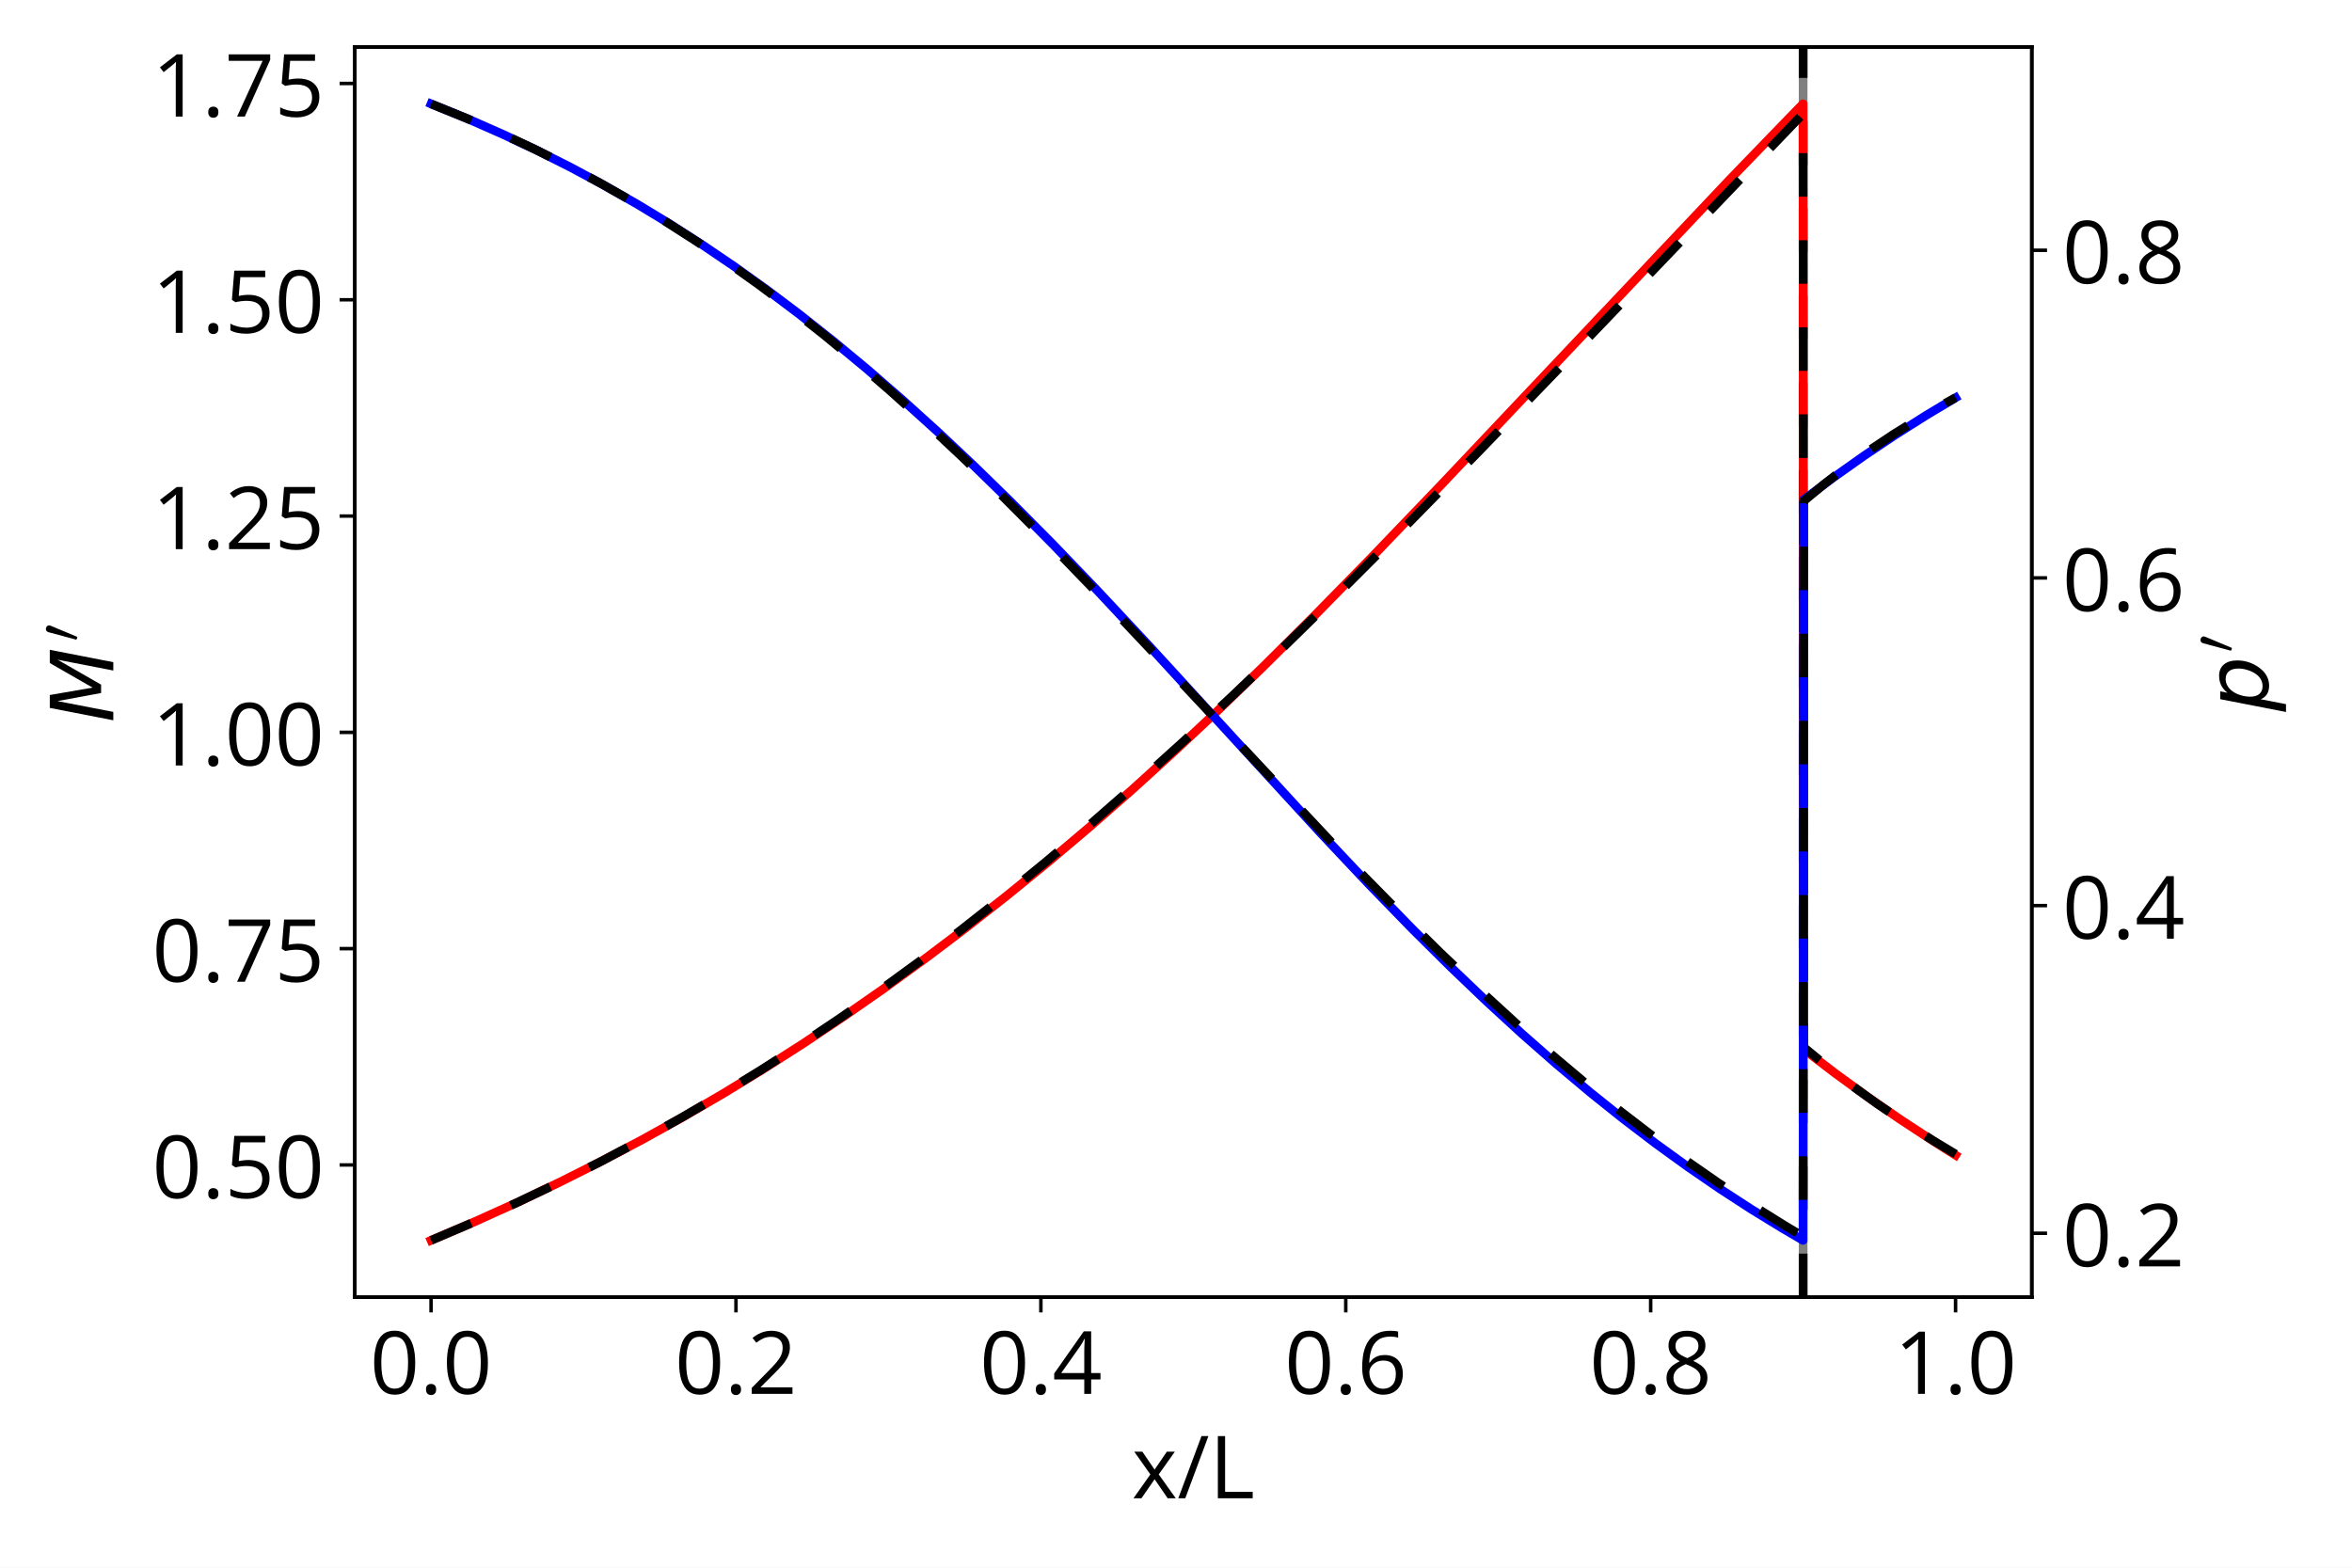
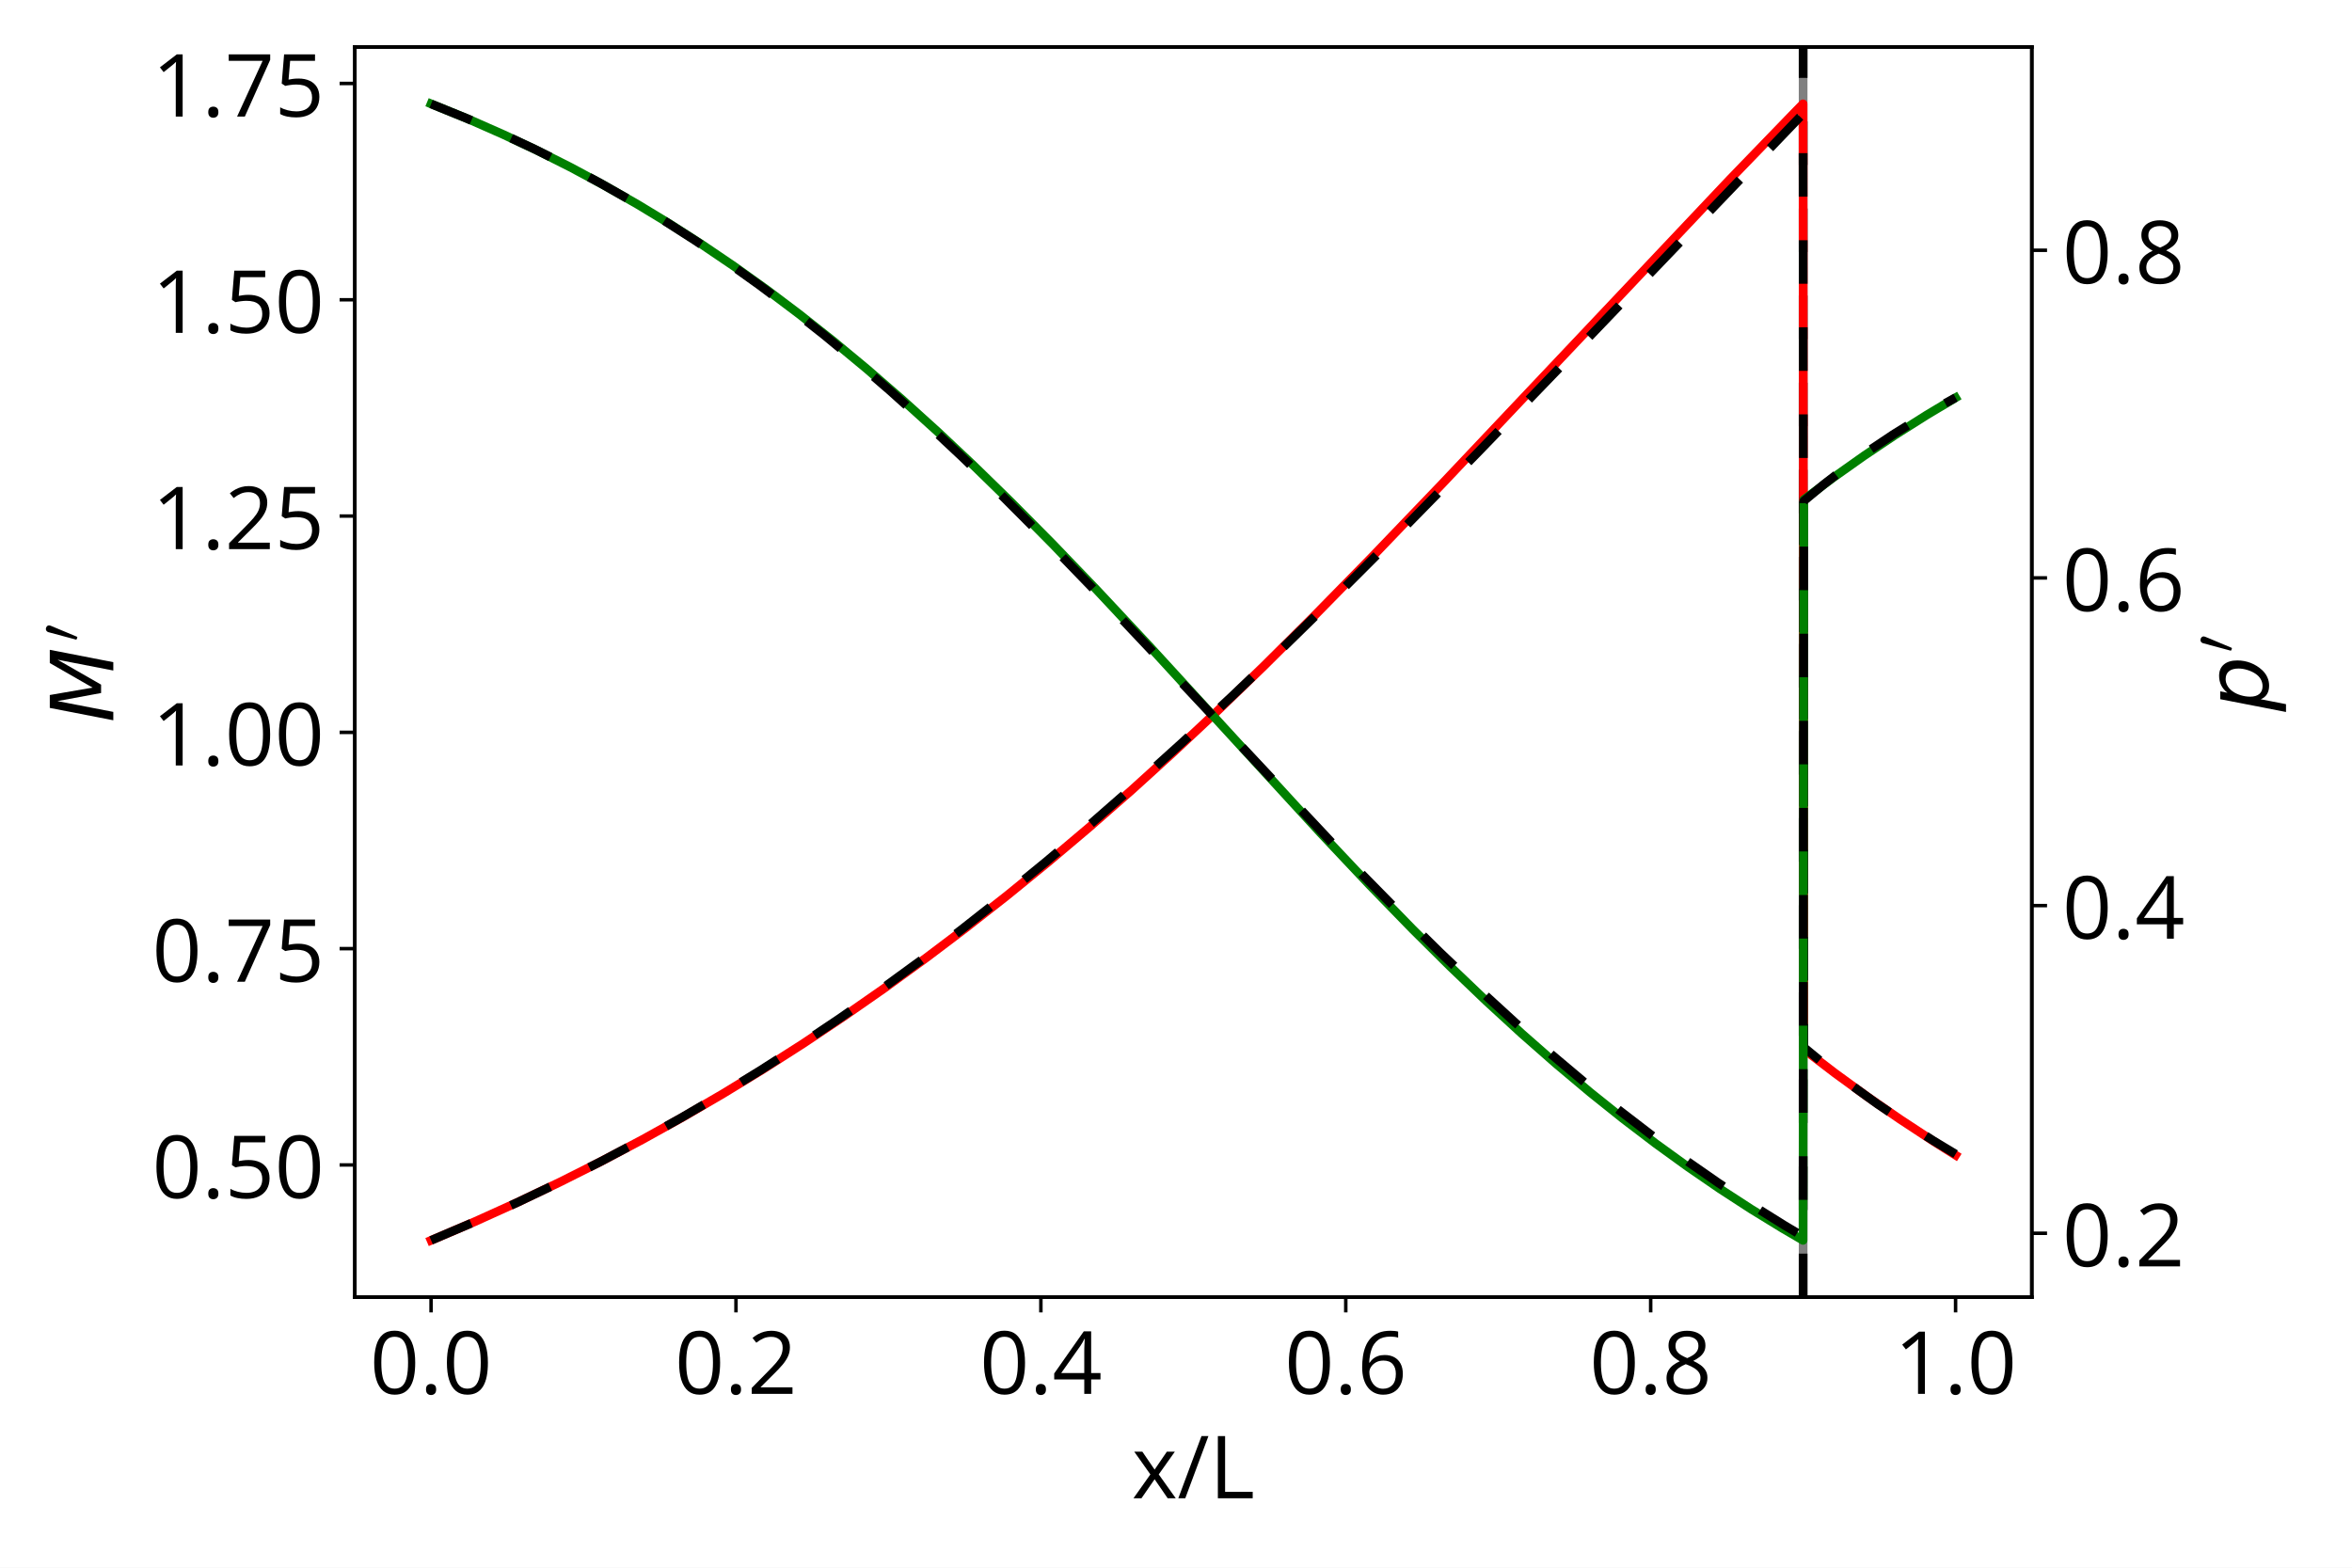
<svg xmlns="http://www.w3.org/2000/svg" xmlns:xlink="http://www.w3.org/1999/xlink" width="540pt" height="360pt" viewBox="0 0 540 360" version="1.1">
  <defs>
    <style type="text/css">*{stroke-linejoin: round; stroke-linecap: butt}</style>
  </defs>
  <g id="figure_1">
    <g id="patch_1">
      <path d="M 0 360  L 540 360  L 540 0  L 0 0  z " style="fill: #ffffff" />
    </g>
    <g id="axes_1">
      <g id="patch_2">
        <path d="M 81.47 297.88  L 466.486 297.88  L 466.486 10.8  L 81.47 10.8  z " style="fill: #ffffff" />
      </g>
      <g id="matplotlib.axis_1">
        <g id="xtick_1">
          <g id="line2d_1">
            <defs>
-               <path id="m315146ffc2" d="M 0 0  L 0 3.5  " style="stroke: #000000; stroke-width: 0.8" />
-             </defs>
-             <g>
-               <use xlink:href="#m315146ffc2" x="98.971" y="297.88" style="stroke: #000000; stroke-width: 0.8" />
+               <path id="m3d8b9562f9" d="M 0 0  L 0 3.5  " style="stroke: #000000; stroke-width: 0.8" />
+             </defs>
+             <g>
+               <use xlink:href="#m3d8b9562f9" x="98.971" y="297.88" style="stroke: #000000; stroke-width: 0.8" />
            </g>
          </g>
          <g id="text_1">
            <g transform="translate(84.90979 320.0769) scale(0.2 -0.2)">
              <defs>
                <path id="OpenSans-Regular-30" d="M 3334 2291  Q 3334 1734 3250 1296  Q 3166 859 2984 556  Q 2803 253 2515 95  Q 2228 -63 1825 -63  Q 1316 -63 983 215  Q 650 494 486 1020  Q 322 1547 322 2291  Q 322 3022 470 3548  Q 619 4075 950 4358  Q 1281 4641 1825 4641  Q 2341 4641 2675 4361  Q 3009 4081 3171 3554  Q 3334 3028 3334 2291  z M 844 2291  Q 844 1653 941 1228  Q 1038 803 1255 592  Q 1472 381 1825 381  Q 2178 381 2395 590  Q 2613 800 2711 1225  Q 2809 1650 2809 2291  Q 2809 2919 2712 3342  Q 2616 3766 2400 3980  Q 2184 4194 1825 4194  Q 1466 4194 1250 3980  Q 1034 3766 939 3342  Q 844 2919 844 2291  z " transform="scale(0.015625)" />
                <path id="OpenSans-Regular-2e" d="M 469 325  Q 469 544 575 636  Q 681 728 834 728  Q 994 728 1103 636  Q 1213 544 1213 325  Q 1213 109 1103 10  Q 994 -88 834 -88  Q 681 -88 575 10  Q 469 109 469 325  z " transform="scale(0.015625)" />
              </defs>
              <use xlink:href="#OpenSans-Regular-30" />
              <use xlink:href="#OpenSans-Regular-2e" transform="translate(57.17773 0)" />
              <use xlink:href="#OpenSans-Regular-30" transform="translate(83.44727 0)" />
            </g>
          </g>
        </g>
        <g id="xtick_2">
          <g id="line2d_2">
            <g>
-               <use xlink:href="#m315146ffc2" x="168.974" y="297.88" style="stroke: #000000; stroke-width: 0.8" />
+               <use xlink:href="#m3d8b9562f9" x="168.974" y="297.88" style="stroke: #000000; stroke-width: 0.8" />
            </g>
          </g>
          <g id="text_2">
            <g transform="translate(154.9127 320.0769) scale(0.2 -0.2)">
              <defs>
                <path id="OpenSans-Regular-32" d="M 3309 0  L 316 0  L 316 434  L 1538 1675  Q 1878 2019 2111 2287  Q 2344 2556 2466 2817  Q 2588 3078 2588 3391  Q 2588 3778 2358 3983  Q 2128 4188 1753 4188  Q 1425 4188 1172 4075  Q 919 3963 653 3756  L 375 4106  Q 556 4259 770 4378  Q 984 4497 1229 4565  Q 1475 4634 1753 4634  Q 2175 4634 2481 4487  Q 2788 4341 2955 4069  Q 3122 3797 3122 3422  Q 3122 3059 2978 2748  Q 2834 2438 2575 2133  Q 2316 1828 1969 1488  L 975 497  L 975 475  L 3309 475  L 3309 0  z " transform="scale(0.015625)" />
              </defs>
              <use xlink:href="#OpenSans-Regular-30" />
              <use xlink:href="#OpenSans-Regular-2e" transform="translate(57.17773 0)" />
              <use xlink:href="#OpenSans-Regular-32" transform="translate(83.44727 0)" />
            </g>
          </g>
        </g>
        <g id="xtick_3">
          <g id="line2d_3">
            <g>
-               <use xlink:href="#m315146ffc2" x="238.977" y="297.88" style="stroke: #000000; stroke-width: 0.8" />
+               <use xlink:href="#m3d8b9562f9" x="238.977" y="297.88" style="stroke: #000000; stroke-width: 0.8" />
            </g>
          </g>
          <g id="text_3">
            <g transform="translate(224.9156 320.0769) scale(0.2 -0.2)">
              <defs>
                <path id="OpenSans-Regular-34" d="M 3538 1059  L 2853 1059  L 2853 0  L 2347 0  L 2347 1059  L 138 1059  L 138 1497  L 2313 4594  L 2853 4594  L 2853 1528  L 3538 1528  L 3538 1059  z M 2347 1528  L 2347 3022  Q 2347 3194 2350 3333  Q 2353 3472 2359 3592  Q 2366 3713 2370 3822  Q 2375 3931 2378 4038  L 2353 4038  Q 2294 3913 2217 3773  Q 2141 3634 2063 3525  L 653 1528  L 2347 1528  z " transform="scale(0.015625)" />
              </defs>
              <use xlink:href="#OpenSans-Regular-30" />
              <use xlink:href="#OpenSans-Regular-2e" transform="translate(57.17773 0)" />
              <use xlink:href="#OpenSans-Regular-34" transform="translate(83.44727 0)" />
            </g>
          </g>
        </g>
        <g id="xtick_4">
          <g id="line2d_4">
            <g>
-               <use xlink:href="#m315146ffc2" x="308.979" y="297.88" style="stroke: #000000; stroke-width: 0.8" />
+               <use xlink:href="#m3d8b9562f9" x="308.979" y="297.88" style="stroke: #000000; stroke-width: 0.8" />
            </g>
          </g>
          <g id="text_4">
            <g transform="translate(294.9185 320.0769) scale(0.2 -0.2)">
              <defs>
                <path id="OpenSans-Regular-36" d="M 363 1953  Q 363 2366 420 2759  Q 478 3153 615 3492  Q 753 3831 990 4087  Q 1228 4344 1583 4489  Q 1938 4634 2434 4634  Q 2575 4634 2737 4620  Q 2900 4606 3006 4575  L 3006 4128  Q 2891 4169 2742 4187  Q 2594 4206 2444 4206  Q 1863 4206 1530 3953  Q 1197 3700 1050 3267  Q 903 2834 881 2294  L 916 2294  Q 1013 2450 1163 2576  Q 1313 2703 1527 2778  Q 1741 2853 2025 2853  Q 2425 2853 2723 2690  Q 3022 2528 3186 2218  Q 3350 1909 3350 1469  Q 3350 997 3175 653  Q 3000 309 2676 123  Q 2353 -63 1906 -63  Q 1572 -63 1290 65  Q 1009 194 801 447  Q 594 700 478 1076  Q 363 1453 363 1953  z M 1900 375  Q 2325 375 2581 647  Q 2838 919 2838 1469  Q 2838 1919 2609 2181  Q 2381 2444 1922 2444  Q 1609 2444 1378 2314  Q 1147 2184 1019 1987  Q 891 1791 891 1588  Q 891 1381 952 1168  Q 1013 956 1138 775  Q 1263 594 1453 484  Q 1644 375 1900 375  z " transform="scale(0.015625)" />
              </defs>
              <use xlink:href="#OpenSans-Regular-30" />
              <use xlink:href="#OpenSans-Regular-2e" transform="translate(57.17773 0)" />
              <use xlink:href="#OpenSans-Regular-36" transform="translate(83.44727 0)" />
            </g>
          </g>
        </g>
        <g id="xtick_5">
          <g id="line2d_5">
            <g>
-               <use xlink:href="#m315146ffc2" x="378.982" y="297.88" style="stroke: #000000; stroke-width: 0.8" />
+               <use xlink:href="#m3d8b9562f9" x="378.982" y="297.88" style="stroke: #000000; stroke-width: 0.8" />
            </g>
          </g>
          <g id="text_5">
            <g transform="translate(364.9214 320.0769) scale(0.2 -0.2)">
              <defs>
                <path id="OpenSans-Regular-38" d="M 1825 4634  Q 2222 4634 2528 4509  Q 2834 4384 3007 4142  Q 3181 3900 3181 3547  Q 3181 3269 3061 3061  Q 2941 2853 2737 2698  Q 2534 2544 2288 2422  Q 2581 2288 2817 2119  Q 3053 1950 3190 1722  Q 3328 1494 3328 1181  Q 3328 797 3142 517  Q 2956 238 2622 87  Q 2288 -63 1838 -63  Q 1353 -63 1014 82  Q 675 228 498 501  Q 322 775 322 1159  Q 322 1475 456 1708  Q 591 1941 812 2109  Q 1034 2278 1297 2394  Q 1069 2519 880 2678  Q 691 2838 580 3052  Q 469 3266 469 3550  Q 469 3897 645 4139  Q 822 4381 1130 4507  Q 1438 4634 1825 4634  z M 831 1156  Q 831 806 1078 579  Q 1325 353 1825 353  Q 2300 353 2559 579  Q 2819 806 2819 1175  Q 2819 1403 2700 1576  Q 2581 1750 2362 1887  Q 2144 2025 1847 2138  L 1734 2178  Q 1447 2059 1245 1914  Q 1044 1769 937 1584  Q 831 1400 831 1156  z M 1819 4209  Q 1450 4209 1215 4032  Q 981 3856 981 3525  Q 981 3288 1095 3123  Q 1209 2959 1406 2842  Q 1603 2725 1847 2625  Q 2084 2725 2268 2845  Q 2453 2966 2559 3131  Q 2666 3297 2666 3528  Q 2666 3859 2433 4034  Q 2200 4209 1819 4209  z " transform="scale(0.015625)" />
              </defs>
              <use xlink:href="#OpenSans-Regular-30" />
              <use xlink:href="#OpenSans-Regular-2e" transform="translate(57.17773 0)" />
              <use xlink:href="#OpenSans-Regular-38" transform="translate(83.44727 0)" />
            </g>
          </g>
        </g>
        <g id="xtick_6">
          <g id="line2d_6">
            <g>
-               <use xlink:href="#m315146ffc2" x="448.985" y="297.88" style="stroke: #000000; stroke-width: 0.8" />
+               <use xlink:href="#m3d8b9562f9" x="448.985" y="297.88" style="stroke: #000000; stroke-width: 0.8" />
            </g>
          </g>
          <g id="text_6">
            <g transform="translate(434.9243 320.0769) scale(0.2 -0.2)">
              <defs>
                <path id="OpenSans-Regular-31" d="M 2247 0  L 1741 0  L 1741 3238  Q 1741 3422 1742 3555  Q 1744 3688 1748 3798  Q 1753 3909 1763 4025  Q 1666 3925 1581 3854  Q 1497 3784 1372 3681  L 850 3263  L 578 3616  L 1816 4569  L 2247 4569  L 2247 0  z " transform="scale(0.015625)" />
              </defs>
              <use xlink:href="#OpenSans-Regular-31" />
              <use xlink:href="#OpenSans-Regular-2e" transform="translate(57.17773 0)" />
              <use xlink:href="#OpenSans-Regular-30" transform="translate(83.44727 0)" />
            </g>
          </g>
        </g>
        <g id="text_7">
          <g transform="translate(259.8561 344.0581) scale(0.2 -0.2)">
            <defs>
              <path id="OpenSans-Regular-78" d="M 1363 1753  L 178 3425  L 772 3425  L 1675 2106  L 2575 3425  L 3163 3425  L 1978 1753  L 3228 0  L 2634 0  L 1675 1397  L 709 0  L 122 0  L 1363 1753  z " transform="scale(0.015625)" />
              <path id="OpenSans-Regular-2f" d="M 2278 4569  L 578 0  L 66 0  L 1769 4569  L 2278 4569  z " transform="scale(0.015625)" />
              <path id="OpenSans-Regular-4c" d="M 625 0  L 625 4569  L 1156 4569  L 1156 475  L 3184 475  L 3184 0  L 625 0  z " transform="scale(0.015625)" />
            </defs>
            <use xlink:href="#OpenSans-Regular-78" />
            <use xlink:href="#OpenSans-Regular-2f" transform="translate(52.34375 0)" />
            <use xlink:href="#OpenSans-Regular-4c" transform="translate(89.01367 0)" />
          </g>
        </g>
      </g>
      <g id="matplotlib.axis_2">
        <g id="ytick_1">
          <g id="line2d_7">
            <defs>
-               <path id="m07bddd0d21" d="M 0 0  L -3.5 0  " style="stroke: #000000; stroke-width: 0.8" />
-             </defs>
-             <g>
-               <use xlink:href="#m07bddd0d21" x="81.47" y="267.516" style="stroke: #000000; stroke-width: 0.8" />
+               <path id="m7d80ea98d1" d="M 0 0  L -3.5 0  " style="stroke: #000000; stroke-width: 0.8" />
+             </defs>
+             <g>
+               <use xlink:href="#m7d80ea98d1" x="81.47" y="267.516" style="stroke: #000000; stroke-width: 0.8" />
            </g>
          </g>
          <g id="text_8">
            <g transform="translate(34.91375 275.1146) scale(0.2 -0.2)">
              <defs>
                <path id="OpenSans-Regular-35" d="M 1759 2794  Q 2225 2794 2569 2636  Q 2913 2478 3102 2178  Q 3291 1878 3291 1450  Q 3291 981 3087 642  Q 2884 303 2503 120  Q 2122 -63 1591 -63  Q 1234 -63 928 0  Q 622 63 413 188  L 413 681  Q 641 544 966 462  Q 1291 381 1597 381  Q 1944 381 2205 492  Q 2466 603 2611 829  Q 2756 1056 2756 1400  Q 2756 1856 2476 2104  Q 2197 2353 1594 2353  Q 1400 2353 1169 2322  Q 938 2291 788 2253  L 525 2425  L 700 4569  L 2972 4569  L 2972 4094  L 1144 4094  L 1028 2716  Q 1147 2741 1334 2767  Q 1522 2794 1759 2794  z " transform="scale(0.015625)" />
              </defs>
              <use xlink:href="#OpenSans-Regular-30" />
              <use xlink:href="#OpenSans-Regular-2e" transform="translate(57.17773 0)" />
              <use xlink:href="#OpenSans-Regular-35" transform="translate(83.44727 0)" />
              <use xlink:href="#OpenSans-Regular-30" transform="translate(140.625 0)" />
            </g>
          </g>
        </g>
        <g id="ytick_2">
          <g id="line2d_8">
            <g>
-               <use xlink:href="#m07bddd0d21" x="81.47" y="217.846" style="stroke: #000000; stroke-width: 0.8" />
+               <use xlink:href="#m7d80ea98d1" x="81.47" y="217.846" style="stroke: #000000; stroke-width: 0.8" />
            </g>
          </g>
          <g id="text_9">
            <g transform="translate(34.91375 225.4447) scale(0.2 -0.2)">
              <defs>
                <path id="OpenSans-Regular-37" d="M 906 0  L 2781 4094  L 291 4094  L 291 4569  L 3338 4569  L 3338 4169  L 1475 0  L 906 0  z " transform="scale(0.015625)" />
              </defs>
              <use xlink:href="#OpenSans-Regular-30" />
              <use xlink:href="#OpenSans-Regular-2e" transform="translate(57.17773 0)" />
              <use xlink:href="#OpenSans-Regular-37" transform="translate(83.44727 0)" />
              <use xlink:href="#OpenSans-Regular-35" transform="translate(140.625 0)" />
            </g>
          </g>
        </g>
        <g id="ytick_3">
          <g id="line2d_9">
            <g>
-               <use xlink:href="#m07bddd0d21" x="81.47" y="168.176" style="stroke: #000000; stroke-width: 0.8" />
+               <use xlink:href="#m7d80ea98d1" x="81.47" y="168.176" style="stroke: #000000; stroke-width: 0.8" />
            </g>
          </g>
          <g id="text_10">
            <g transform="translate(34.91375 175.7748) scale(0.2 -0.2)">
              <use xlink:href="#OpenSans-Regular-31" />
              <use xlink:href="#OpenSans-Regular-2e" transform="translate(57.17773 0)" />
              <use xlink:href="#OpenSans-Regular-30" transform="translate(83.44727 0)" />
              <use xlink:href="#OpenSans-Regular-30" transform="translate(140.625 0)" />
            </g>
          </g>
        </g>
        <g id="ytick_4">
          <g id="line2d_10">
            <g>
-               <use xlink:href="#m07bddd0d21" x="81.47" y="118.507" style="stroke: #000000; stroke-width: 0.8" />
+               <use xlink:href="#m7d80ea98d1" x="81.47" y="118.507" style="stroke: #000000; stroke-width: 0.8" />
            </g>
          </g>
          <g id="text_11">
            <g transform="translate(34.91375 126.105) scale(0.2 -0.2)">
              <use xlink:href="#OpenSans-Regular-31" />
              <use xlink:href="#OpenSans-Regular-2e" transform="translate(57.17773 0)" />
              <use xlink:href="#OpenSans-Regular-32" transform="translate(83.44727 0)" />
              <use xlink:href="#OpenSans-Regular-35" transform="translate(140.625 0)" />
            </g>
          </g>
        </g>
        <g id="ytick_5">
          <g id="line2d_11">
            <g>
-               <use xlink:href="#m07bddd0d21" x="81.47" y="68.837" style="stroke: #000000; stroke-width: 0.8" />
+               <use xlink:href="#m7d80ea98d1" x="81.47" y="68.837" style="stroke: #000000; stroke-width: 0.8" />
            </g>
          </g>
          <g id="text_12">
            <g transform="translate(34.91375 76.43512) scale(0.2 -0.2)">
              <use xlink:href="#OpenSans-Regular-31" />
              <use xlink:href="#OpenSans-Regular-2e" transform="translate(57.17773 0)" />
              <use xlink:href="#OpenSans-Regular-35" transform="translate(83.44727 0)" />
              <use xlink:href="#OpenSans-Regular-30" transform="translate(140.625 0)" />
            </g>
          </g>
        </g>
        <g id="ytick_6">
          <g id="line2d_12">
            <g>
-               <use xlink:href="#m07bddd0d21" x="81.47" y="19.167" style="stroke: #000000; stroke-width: 0.8" />
+               <use xlink:href="#m7d80ea98d1" x="81.47" y="19.167" style="stroke: #000000; stroke-width: 0.8" />
            </g>
          </g>
          <g id="text_13">
            <g transform="translate(34.91375 26.76526) scale(0.2 -0.2)">
              <use xlink:href="#OpenSans-Regular-31" />
              <use xlink:href="#OpenSans-Regular-2e" transform="translate(57.17773 0)" />
              <use xlink:href="#OpenSans-Regular-37" transform="translate(83.44727 0)" />
              <use xlink:href="#OpenSans-Regular-35" transform="translate(140.625 0)" />
            </g>
          </g>
        </g>
        <g id="text_14">
          <g transform="translate(26.12937 165.94) rotate(-90) scale(0.2 -0.2)">
            <defs>
              <path id="DejaVuSans-Oblique-4d" d="M 1081 4666  L 2028 4666  L 2572 1522  L 4378 4666  L 5350 4666  L 4441 0  L 3828 0  L 4622 4091  L 2791 897  L 2175 897  L 1581 4103  L 788 0  L 172 0  L 1081 4666  z " transform="scale(0.015625)" />
              <path id="Cmsy10-30" d="M 225 347  Q 184 359 184 409  L 966 3316  Q 1003 3434 1093 3506  Q 1184 3578 1300 3578  Q 1450 3578 1564 3479  Q 1678 3381 1678 3231  Q 1678 3166 1644 3084  L 488 319  Q 466 275 428 275  Q 394 275 320 306  Q 247 338 225 347  z " transform="scale(0.015625)" />
            </defs>
            <use xlink:href="#DejaVuSans-Oblique-4d" transform="translate(0 0.584375)" />
            <use xlink:href="#Cmsy10-30" transform="translate(93.29607 38.86563) scale(0.7)" />
          </g>
        </g>
      </g>
      <g id="line2d_13">
-         <path d="M 413.984 297.88  L 413.984 10.8  " clip-path="url(#pfde62746b1)" style="fill: none; stroke: #808080; stroke-width: 2; stroke-linecap: square" />
+         <path d="M 413.984 297.88  L 413.984 10.8  " clip-path="url(#p48e08e83dd)" style="fill: none; stroke: #808080; stroke-width: 2; stroke-linecap: square" />
      </g>
      <g id="line2d_14">
-         <path d="M 413.982 297.88  L 413.982 10.8  " clip-path="url(#pfde62746b1)" style="fill: none; stroke-dasharray: 10,10; stroke-dashoffset: 0; stroke: #000000; stroke-width: 2" />
+         <path d="M 413.982 297.88  L 413.982 10.8  " clip-path="url(#p48e08e83dd)" style="fill: none; stroke-dasharray: 10,10; stroke-dashoffset: 0; stroke: #000000; stroke-width: 2" />
      </g>
      <g id="line2d_15">
-         <path d="M 98.971 284.831  L 108.951 280.564  L 118.756 276.128  L 128.562 271.448  L 138.017 266.697  L 147.472 261.7  L 156.927 256.445  L 166.032 251.135  L 175.137 245.572  L 184.417 239.639  L 193.697 233.439  L 202.977 226.973  L 212.607 219.98  L 221.712 213.102  L 231.167 205.682  L 240.447 198.12  L 250.078 189.979  L 259.708 181.538  L 269.338 172.8  L 279.493 163.278  L 290.174 152.948  L 301.731 141.447  L 314.863 128.044  L 330.971 111.25  L 352.158 88.834  L 397.157 41.211  L 411.69 26.174  L 413.966 23.849  L 414.141 240.955  L 421.32 246.452  L 428.674 251.802  L 436.203 257.007  L 443.908 262.071  L 448.985 265.27  L 448.985 265.27  " clip-path="url(#pfde62746b1)" style="fill: none; stroke: #ff0000; stroke-width: 2; stroke-linecap: square" />
+         <path d="M 98.971 284.831  L 108.951 280.564  L 118.756 276.128  L 128.562 271.448  L 138.017 266.697  L 147.472 261.7  L 156.927 256.445  L 166.032 251.135  L 175.137 245.572  L 184.417 239.639  L 193.697 233.439  L 202.977 226.973  L 212.607 219.98  L 221.712 213.102  L 231.167 205.682  L 240.447 198.12  L 250.078 189.979  L 259.708 181.538  L 269.338 172.8  L 279.493 163.278  L 290.174 152.948  L 301.731 141.447  L 314.863 128.044  L 330.971 111.25  L 352.158 88.834  L 397.157 41.211  L 411.69 26.174  L 413.966 23.849  L 414.141 240.955  L 421.32 246.452  L 428.674 251.802  L 436.203 257.007  L 443.908 262.071  L 448.985 265.27  L 448.985 265.27  " clip-path="url(#p48e08e83dd)" style="fill: none; stroke: #ff0000; stroke-width: 2; stroke-linecap: square" />
      </g>
      <g id="line2d_16">
-         <path d="M 98.971 284.83  L 108.951 280.569  L 118.756 276.139  L 128.387 271.541  L 137.842 266.779  L 147.122 261.859  L 156.402 256.686  L 165.507 251.359  L 174.612 245.777  L 183.717 239.935  L 192.822 233.832  L 202.102 227.34  L 211.382 220.575  L 220.837 213.402  L 230.467 205.812  L 240.272 197.795  L 250.253 189.347  L 260.583 180.309  L 271.439 170.51  L 282.82 159.931  L 294.902 148.39  L 307.859 135.702  L 322.392 121.151  L 339.201 103.993  L 360.562 81.849  L 413.966 26.118  L 414.141 240.494  L 419.394 244.827  L 424.997 249.15  L 430.951 253.455  L 437.254 257.729  L 443.908 261.965  L 448.985 265.028  L 448.985 265.028  " clip-path="url(#pfde62746b1)" style="fill: none; stroke-dasharray: 10,10; stroke-dashoffset: 0; stroke: #000000; stroke-width: 2" />
+         <path d="M 98.971 284.83  L 108.951 280.569  L 118.756 276.139  L 128.387 271.541  L 137.842 266.779  L 147.122 261.859  L 156.402 256.686  L 165.507 251.359  L 174.612 245.777  L 183.717 239.935  L 192.822 233.832  L 202.102 227.34  L 211.382 220.575  L 220.837 213.402  L 230.467 205.812  L 240.272 197.795  L 250.253 189.347  L 260.583 180.309  L 271.439 170.51  L 282.82 159.931  L 294.902 148.39  L 307.859 135.702  L 322.392 121.151  L 339.201 103.993  L 360.562 81.849  L 413.966 26.118  L 414.141 240.494  L 419.394 244.827  L 424.997 249.15  L 430.951 253.455  L 437.254 257.729  L 443.908 261.965  L 448.985 265.028  L 448.985 265.028  " clip-path="url(#p48e08e83dd)" style="fill: none; stroke-dasharray: 10,10; stroke-dashoffset: 0; stroke: #000000; stroke-width: 2" />
      </g>
      <g id="patch_3">
        <path d="M 81.47 297.88  L 81.47 10.8  " style="fill: none; stroke: #000000; stroke-width: 0.8; stroke-linejoin: miter; stroke-linecap: square" />
      </g>
      <g id="patch_4">
        <path d="M 466.486 297.88  L 466.486 10.8  " style="fill: none; stroke: #000000; stroke-width: 0.8; stroke-linejoin: miter; stroke-linecap: square" />
      </g>
      <g id="patch_5">
        <path d="M 81.47 297.88  L 466.486 297.88  " style="fill: none; stroke: #000000; stroke-width: 0.8; stroke-linejoin: miter; stroke-linecap: square" />
      </g>
      <g id="patch_6">
        <path d="M 81.47 10.8  L 466.486 10.8  " style="fill: none; stroke: #000000; stroke-width: 0.8; stroke-linejoin: miter; stroke-linecap: square" />
      </g>
    </g>
    <g id="axes_2">
      <g id="matplotlib.axis_3">
        <g id="ytick_7">
          <g id="line2d_17">
            <defs>
-               <path id="mb55af32386" d="M 0 0  L 3.5 0  " style="stroke: #000000; stroke-width: 0.8" />
-             </defs>
-             <g>
-               <use xlink:href="#mb55af32386" x="466.486" y="283.208" style="stroke: #000000; stroke-width: 0.8" />
+               <path id="m199035941c" d="M 0 0  L 3.5 0  " style="stroke: #000000; stroke-width: 0.8" />
+             </defs>
+             <g>
+               <use xlink:href="#m199035941c" x="466.486" y="283.208" style="stroke: #000000; stroke-width: 0.8" />
            </g>
          </g>
          <g id="text_15">
            <g transform="translate(473.486 290.8062) scale(0.2 -0.2)">
              <use xlink:href="#OpenSans-Regular-30" />
              <use xlink:href="#OpenSans-Regular-2e" transform="translate(57.17773 0)" />
              <use xlink:href="#OpenSans-Regular-32" transform="translate(83.44727 0)" />
            </g>
          </g>
        </g>
        <g id="ytick_8">
          <g id="line2d_18">
            <g>
-               <use xlink:href="#mb55af32386" x="466.486" y="207.961" style="stroke: #000000; stroke-width: 0.8" />
+               <use xlink:href="#m199035941c" x="466.486" y="207.961" style="stroke: #000000; stroke-width: 0.8" />
            </g>
          </g>
          <g id="text_16">
            <g transform="translate(473.486 215.5596) scale(0.2 -0.2)">
              <use xlink:href="#OpenSans-Regular-30" />
              <use xlink:href="#OpenSans-Regular-2e" transform="translate(57.17773 0)" />
              <use xlink:href="#OpenSans-Regular-34" transform="translate(83.44727 0)" />
            </g>
          </g>
        </g>
        <g id="ytick_9">
          <g id="line2d_19">
            <g>
-               <use xlink:href="#mb55af32386" x="466.486" y="132.714" style="stroke: #000000; stroke-width: 0.8" />
+               <use xlink:href="#m199035941c" x="466.486" y="132.714" style="stroke: #000000; stroke-width: 0.8" />
            </g>
          </g>
          <g id="text_17">
            <g transform="translate(473.486 140.3129) scale(0.2 -0.2)">
              <use xlink:href="#OpenSans-Regular-30" />
              <use xlink:href="#OpenSans-Regular-2e" transform="translate(57.17773 0)" />
              <use xlink:href="#OpenSans-Regular-36" transform="translate(83.44727 0)" />
            </g>
          </g>
        </g>
        <g id="ytick_10">
          <g id="line2d_20">
            <g>
-               <use xlink:href="#mb55af32386" x="466.486" y="57.468" style="stroke: #000000; stroke-width: 0.8" />
+               <use xlink:href="#m199035941c" x="466.486" y="57.468" style="stroke: #000000; stroke-width: 0.8" />
            </g>
          </g>
          <g id="text_18">
            <g transform="translate(473.486 65.06624) scale(0.2 -0.2)">
              <use xlink:href="#OpenSans-Regular-30" />
              <use xlink:href="#OpenSans-Regular-2e" transform="translate(57.17773 0)" />
              <use xlink:href="#OpenSans-Regular-38" transform="translate(83.44727 0)" />
            </g>
          </g>
        </g>
        <g id="text_19">
          <g transform="translate(520.8048 163.44) rotate(-90) scale(0.2 -0.2)">
            <defs>
              <path id="DejaVuSans-Oblique-70" d="M 3175 2156  Q 3175 2616 2975 2859  Q 2775 3103 2400 3103  Q 2144 3103 1911 2972  Q 1678 2841 1497 2591  Q 1319 2344 1212 1994  Q 1106 1644 1106 1300  Q 1106 863 1306 627  Q 1506 391 1875 391  Q 2147 391 2380 519  Q 2613 647 2778 891  Q 2956 1147 3065 1494  Q 3175 1841 3175 2156  z M 1394 2969  Q 1625 3272 1939 3428  Q 2253 3584 2638 3584  Q 3175 3584 3472 3232  Q 3769 2881 3769 2247  Q 3769 1728 3584 1258  Q 3400 788 3053 416  Q 2822 169 2531 39  Q 2241 -91 1919 -91  Q 1547 -91 1294 64  Q 1041 219 916 525  L 556 -1331  L -19 -1331  L 922 3500  L 1497 3500  L 1394 2969  z " transform="scale(0.015625)" />
            </defs>
            <use xlink:href="#DejaVuSans-Oblique-70" transform="translate(0 0.584375)" />
            <use xlink:href="#Cmsy10-30" transform="translate(68.12646 38.86563) scale(0.7)" />
          </g>
        </g>
      </g>
      <g id="line2d_21">
-         <path d="M 98.971 23.849  L 107.725 27.433  L 115.605 30.91  L 123.309 34.546  L 131.013 38.425  L 138.717 42.559  L 146.421 46.96  L 153.775 51.418  L 161.129 56.137  L 168.483 61.124  L 176.188 66.638  L 183.542 72.181  L 191.246 78.278  L 198.95 84.667  L 207.004 91.651  L 215.409 99.258  L 223.463 106.838  L 232.218 115.379  L 241.673 124.923  L 251.829 135.497  L 263.91 148.42  L 280.369 166.389  L 303.131 191.216  L 314.512 203.293  L 324.318 213.376  L 332.897 221.896  L 341.302 229.933  L 349.356 237.326  L 357.236 244.251  L 365.115 250.866  L 372.644 256.893  L 380.173 262.63  L 387.527 267.955  L 394.881 273.004  L 402.06 277.667  L 409.239 282.071  L 413.966 284.831  L 414.141 114.734  L 420.97 109.627  L 427.974 104.667  L 435.153 99.859  L 442.332 95.317  L 448.985 91.336  L 448.985 91.336  " clip-path="url(#pfde62746b1)" style="fill: none; stroke: #0000ff; stroke-width: 2; stroke-linecap: square" />
+         <path d="M 98.971 23.849  L 107.725 27.433  L 115.605 30.91  L 123.309 34.546  L 131.013 38.425  L 138.717 42.559  L 146.421 46.96  L 153.775 51.418  L 161.129 56.137  L 168.483 61.124  L 176.188 66.638  L 183.542 72.181  L 191.246 78.278  L 198.95 84.667  L 207.004 91.651  L 215.409 99.258  L 223.463 106.838  L 232.218 115.379  L 241.673 124.923  L 251.829 135.497  L 263.91 148.42  L 280.369 166.389  L 303.131 191.216  L 314.512 203.293  L 324.318 213.376  L 332.897 221.896  L 341.302 229.933  L 349.356 237.326  L 357.236 244.251  L 365.115 250.866  L 372.644 256.893  L 380.173 262.63  L 387.527 267.955  L 394.881 273.004  L 402.06 277.667  L 409.239 282.071  L 413.966 284.831  L 414.141 114.734  L 420.97 109.627  L 427.974 104.667  L 435.153 99.859  L 442.332 95.317  L 448.985 91.336  L 448.985 91.336  " clip-path="url(#p48e08e83dd)" style="fill: none; stroke: #008000; stroke-width: 2; stroke-linecap: square" />
      </g>
      <g id="line2d_22">
-         <path d="M 98.971 23.872  L 107.025 27.137  L 114.904 30.573  L 122.609 34.179  L 130.138 37.948  L 137.492 41.875  L 144.846 46.053  L 152.2 50.489  L 159.554 55.192  L 166.908 60.165  L 174.262 65.413  L 181.615 70.936  L 189.145 76.875  L 196.674 83.097  L 204.378 89.748  L 212.432 96.998  L 220.837 104.865  L 229.767 113.535  L 239.397 123.2  L 250.253 134.42  L 263.56 148.514  L 310.31 198.336  L 320.991 209.212  L 330.621 218.707  L 339.551 227.203  L 347.956 234.901  L 356.185 242.138  L 364.064 248.776  L 371.768 254.983  L 379.473 260.904  L 387.002 266.414  L 394.531 271.652  L 402.06 276.62  L 409.589 281.324  L 413.966 283.94  L 414.141 115.051  L 418.869 111.123  L 423.947 107.2  L 429.2 103.424  L 434.627 99.792  L 440.406 96.195  L 446.359 92.751  L 448.985 91.309  L 448.985 91.309  " clip-path="url(#pfde62746b1)" style="fill: none; stroke-dasharray: 10,10; stroke-dashoffset: 0; stroke: #000000; stroke-width: 2" />
+         <path d="M 98.971 23.872  L 107.025 27.137  L 114.904 30.573  L 122.609 34.179  L 130.138 37.948  L 137.492 41.875  L 144.846 46.053  L 152.2 50.489  L 159.554 55.192  L 166.908 60.165  L 174.262 65.413  L 181.615 70.936  L 189.145 76.875  L 196.674 83.097  L 204.378 89.748  L 212.432 96.998  L 220.837 104.865  L 229.767 113.535  L 239.397 123.2  L 250.253 134.42  L 263.56 148.514  L 310.31 198.336  L 320.991 209.212  L 330.621 218.707  L 339.551 227.203  L 347.956 234.901  L 356.185 242.138  L 364.064 248.776  L 371.768 254.983  L 379.473 260.904  L 387.002 266.414  L 394.531 271.652  L 402.06 276.62  L 409.589 281.324  L 413.966 283.94  L 414.141 115.051  L 418.869 111.123  L 423.947 107.2  L 429.2 103.424  L 434.627 99.792  L 440.406 96.195  L 446.359 92.751  L 448.985 91.309  L 448.985 91.309  " clip-path="url(#p48e08e83dd)" style="fill: none; stroke-dasharray: 10,10; stroke-dashoffset: 0; stroke: #000000; stroke-width: 2" />
      </g>
      <g id="patch_7">
        <path d="M 81.47 297.88  L 81.47 10.8  " style="fill: none; stroke: #000000; stroke-width: 0.8; stroke-linejoin: miter; stroke-linecap: square" />
      </g>
      <g id="patch_8">
        <path d="M 466.486 297.88  L 466.486 10.8  " style="fill: none; stroke: #000000; stroke-width: 0.8; stroke-linejoin: miter; stroke-linecap: square" />
      </g>
      <g id="patch_9">
        <path d="M 81.47 297.88  L 466.486 297.88  " style="fill: none; stroke: #000000; stroke-width: 0.8; stroke-linejoin: miter; stroke-linecap: square" />
      </g>
      <g id="patch_10">
        <path d="M 81.47 10.8  L 466.486 10.8  " style="fill: none; stroke: #000000; stroke-width: 0.8; stroke-linejoin: miter; stroke-linecap: square" />
      </g>
    </g>
  </g>
  <defs>
-     <clipPath id="pfde62746b1">
+     <clipPath id="p48e08e83dd">
      <rect x="81.47" y="10.8" width="385.016" height="287.08" />
    </clipPath>
  </defs>
</svg>
